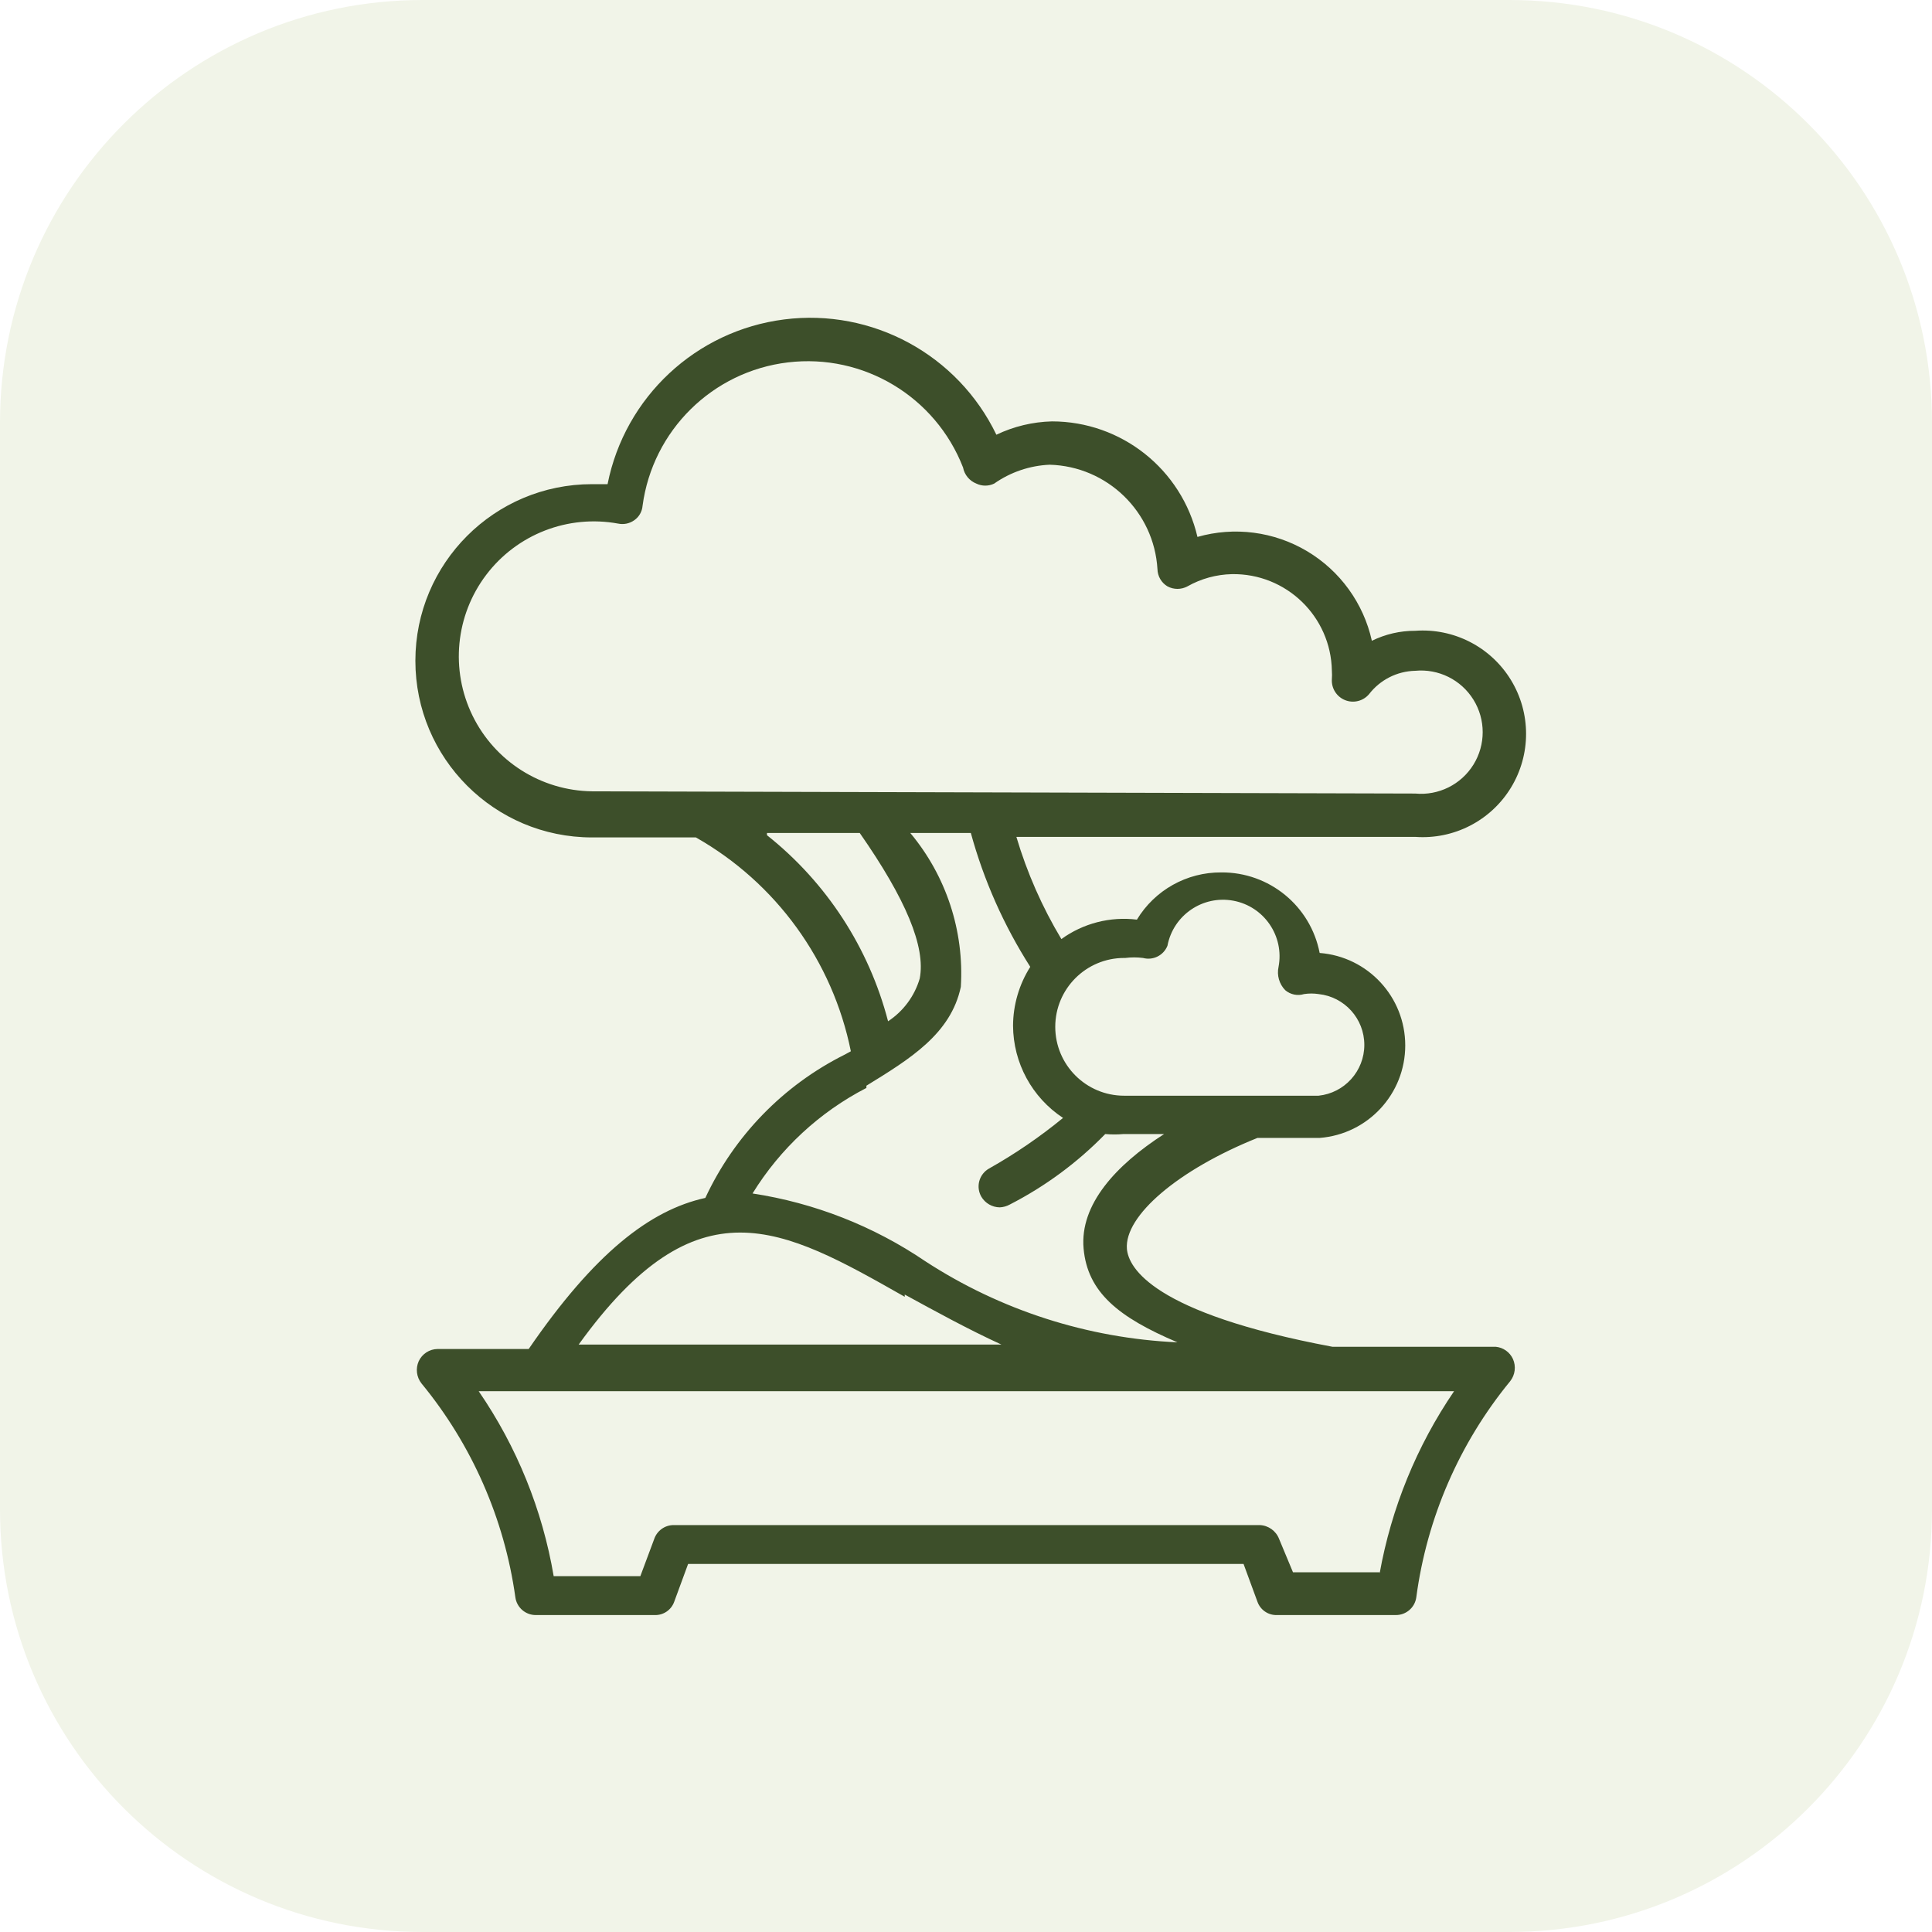
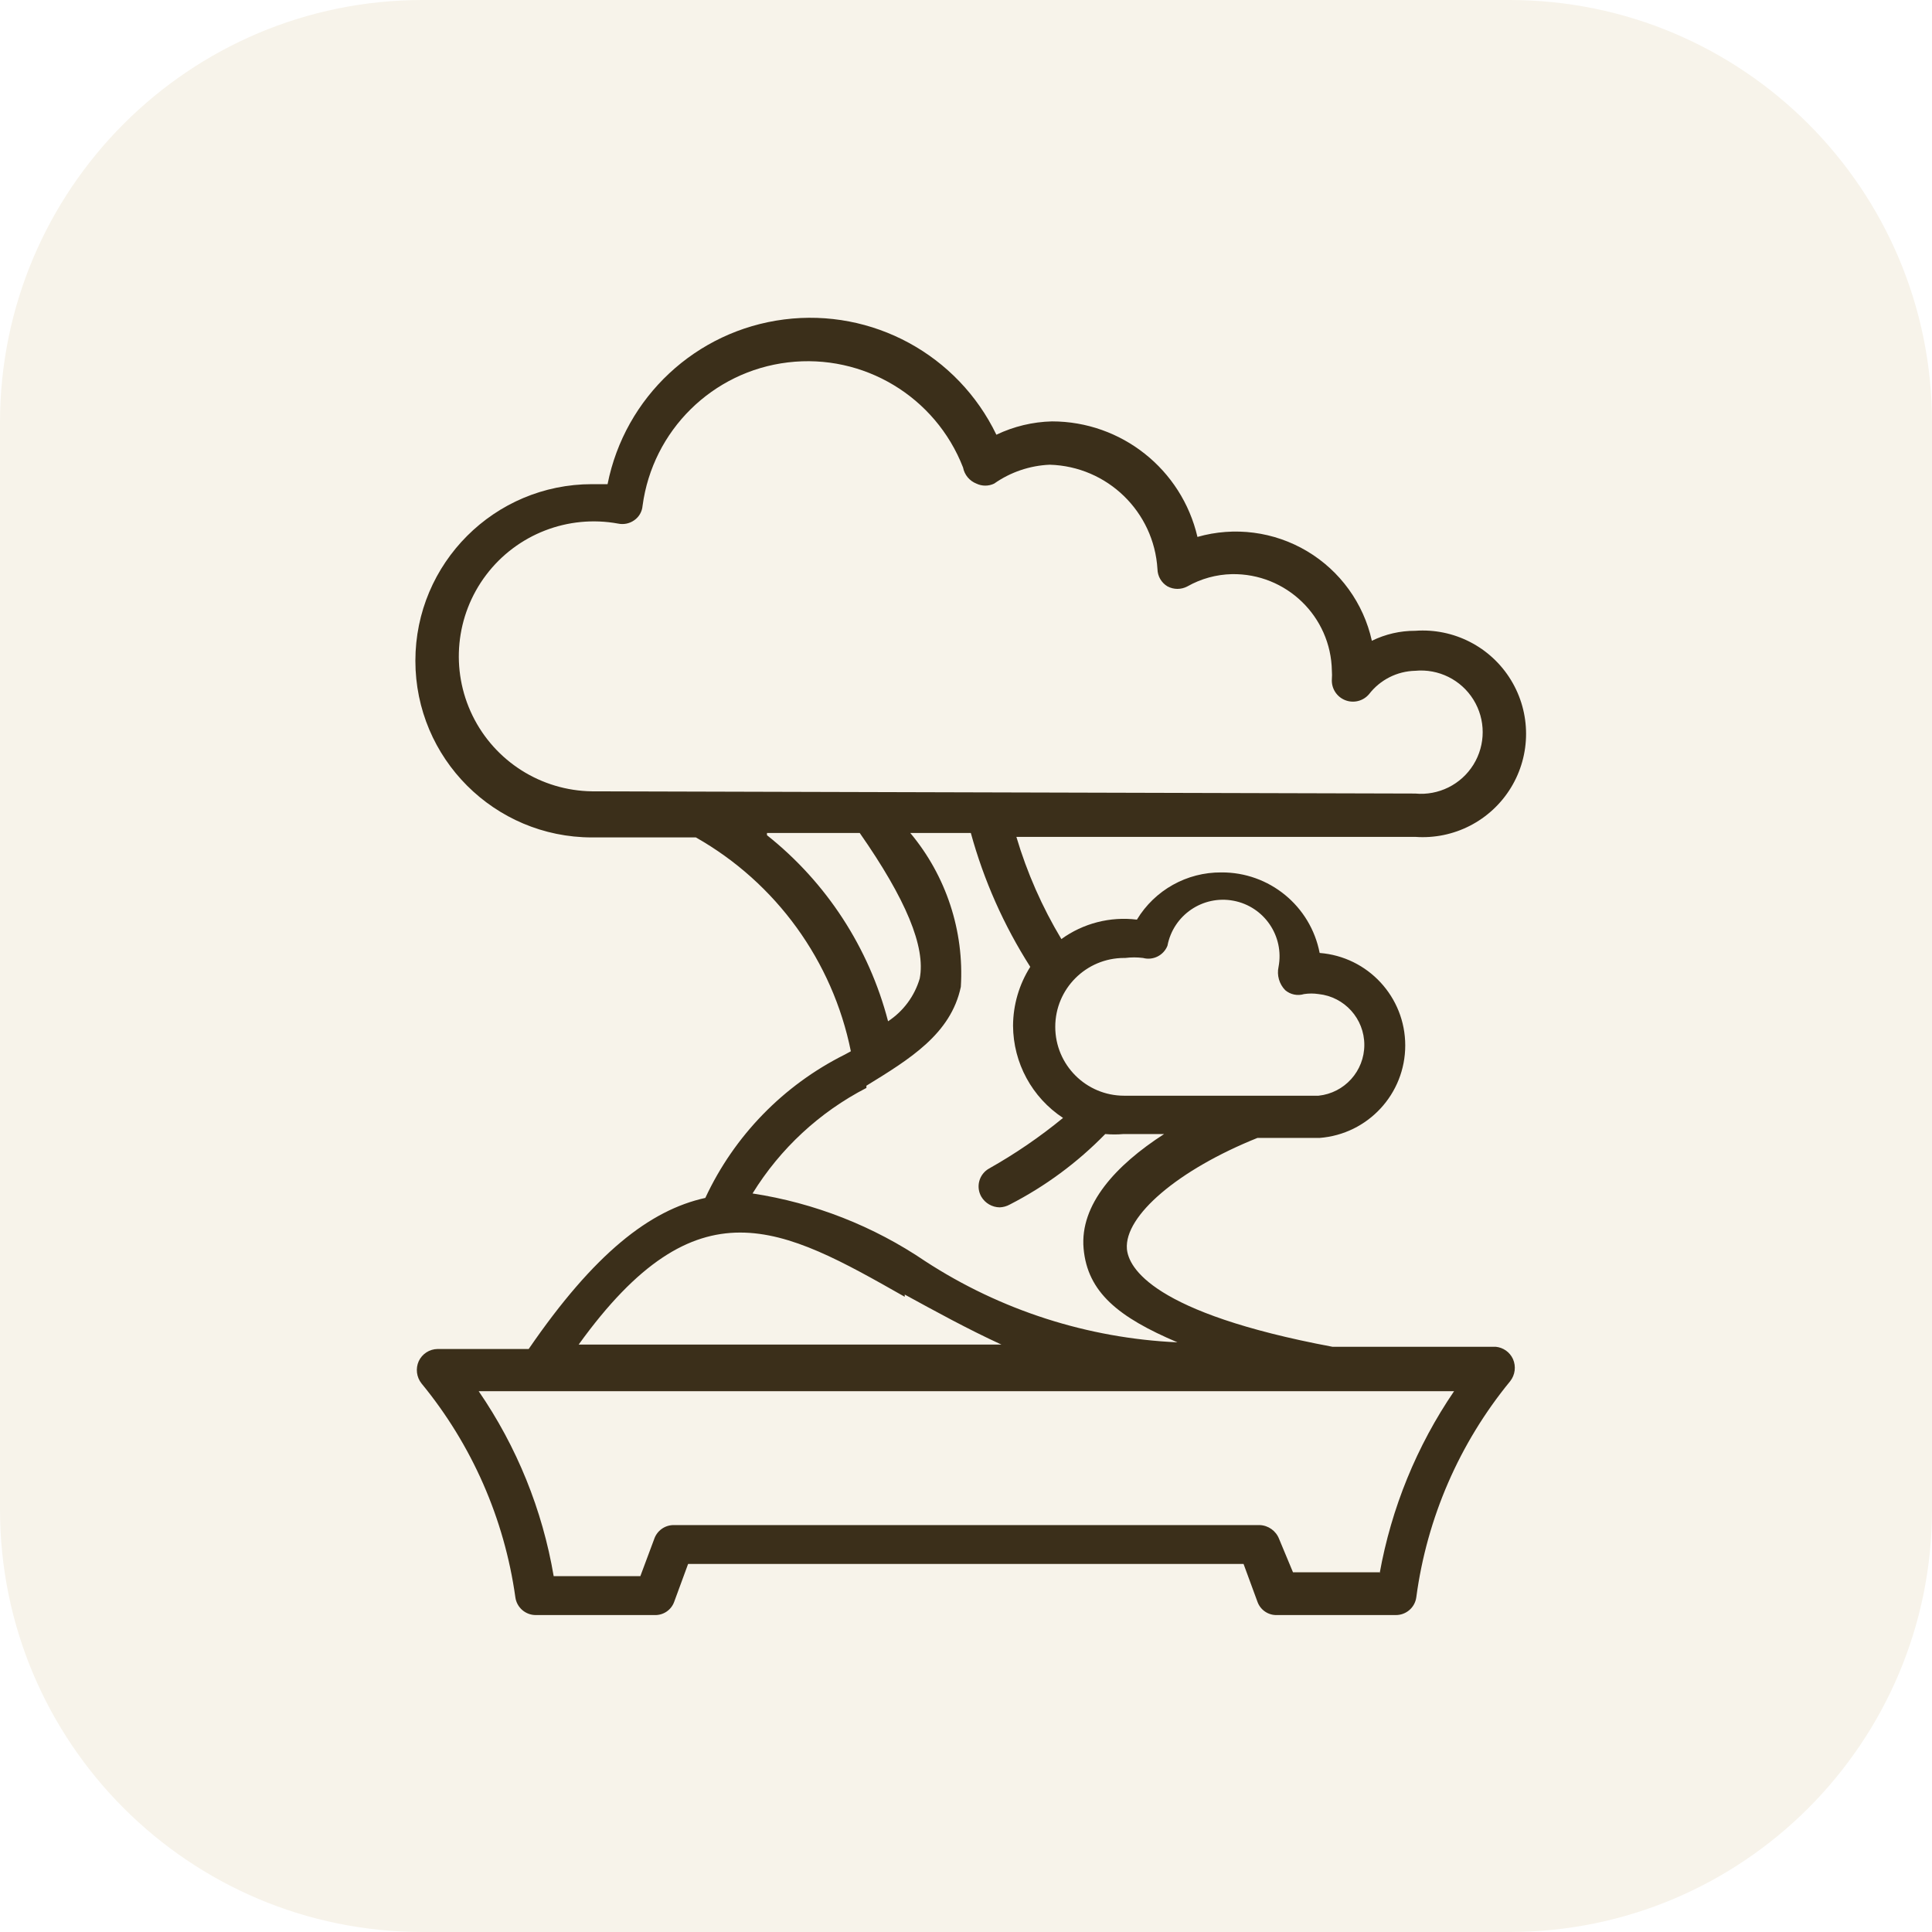
<svg xmlns="http://www.w3.org/2000/svg" viewBox="0 0 32 32" role="img" aria-label="Kahana">
-   <rect width="32" height="32" rx="7" ry="7" fill="#F1F4E8" />
-   <g fill="#3D4F2A" transform="translate(6.88 5.25) scale(0.92)">
+   <rect width="32" height="32" rx="7" ry="7" fill="#F7F3EA" />
+   <g fill="#3B2F1A" transform="translate(6.88 5.25) scale(0.92)">
    <path d="M19.45,18.54H16.51c-3.25-.61-3.67-1.43-3.7-1.76-.05-.6.93-1.43,2.35-2h1.12a1.67,1.67,0,0,0,0-3.33A1.79,1.79,0,0,0,14.51,10a1.76,1.76,0,0,0-1.52.85,1.92,1.92,0,0,0-1.36.35,8,8,0,0,1-.81-1.84H18a1.86,1.86,0,1,0,0-3.71,1.75,1.75,0,0,0-.78.18,2.51,2.51,0,0,0-3.14-1.87,2.69,2.69,0,0,0-2.62-2.08,2.46,2.46,0,0,0-1,.24,3.72,3.72,0,0,0-7,.89H3.18a3.18,3.18,0,0,0,0,6.36H5.05a5.73,5.73,0,0,1,2.79,3.85l-.11.06a5.46,5.46,0,0,0-2.51,2.58c-1,.22-2,1-3.18,2.72H.4a.38.38,0,0,0-.34.22.39.39,0,0,0,.05.4A7.75,7.75,0,0,1,1.8,23.05a.37.37,0,0,0,.37.32H4.31a.36.36,0,0,0,.35-.24l.25-.68h10l.25.68a.36.36,0,0,0,.35.24h2.14a.37.37,0,0,0,.37-.32,7.75,7.75,0,0,1,1.69-3.89.39.39,0,0,0,.05-.4A.38.38,0,0,0,19.45,18.54Zm-6.67-7a1.27,1.27,0,0,1,.32,0,.37.37,0,0,0,.44-.22,1,1,0,0,1,2,.38.46.46,0,0,0,.12.42.36.36,0,0,0,.34.07.87.87,0,0,1,.26,0,.92.92,0,0,1,0,1.83h-3.5a1.24,1.24,0,0,1,0-2.48Zm-9.6-3a2.43,2.43,0,1,1,.47-4.82.37.37,0,0,0,.29-.06.35.35,0,0,0,.15-.26,3,3,0,0,1,5.77-.69A.39.39,0,0,0,10.1,3a.37.37,0,0,0,.32,0,1.88,1.88,0,0,1,1-.34,2,2,0,0,1,1.94,1.88.37.37,0,0,0,.18.31.38.38,0,0,0,.36,0,1.7,1.7,0,0,1,.8-.22A1.77,1.77,0,0,1,16.5,6.37a1,1,0,0,1,0,.15.38.38,0,0,0,.67.27A1.08,1.08,0,0,1,18,6.37a1.11,1.11,0,1,1,0,2.21Zm3.15.75H8c.83,1.19,1.19,2.05,1.08,2.62a1.39,1.39,0,0,1-.57.77A6.3,6.3,0,0,0,6.33,9.33Zm1.79,4.55c.78-.48,1.52-.93,1.7-1.78a3.94,3.94,0,0,0-.91-2.77H10a8.81,8.81,0,0,0,1.07,2.41,2,2,0,0,0-.31,1.06,2,2,0,0,0,.9,1.66,9.24,9.24,0,0,1-1.33.91.37.37,0,0,0-.14.51.39.39,0,0,0,.33.19.41.41,0,0,0,.18-.05,6.62,6.62,0,0,0,1.72-1.27,1.86,1.86,0,0,0,.33,0h.73c-.87.56-1.52,1.27-1.45,2.06s.63,1.24,1.69,1.69h0A9.07,9.07,0,0,1,9.18,17a7.57,7.57,0,0,0-3.11-1.22A5.22,5.22,0,0,1,8.12,13.88Zm.69,3.76c.55.3,1.13.62,1.74.9H2.94C5.08,15.53,6.59,16.38,8.81,17.64Zm8.55,5H15.8L15.55,22a.39.39,0,0,0-.35-.25H4.65A.37.37,0,0,0,4.3,22l-.25.67H2.49a8.35,8.35,0,0,0-1.35-3.33H18.7A8.48,8.48,0,0,0,17.36,22.62Z" />
  </g>
</svg>
